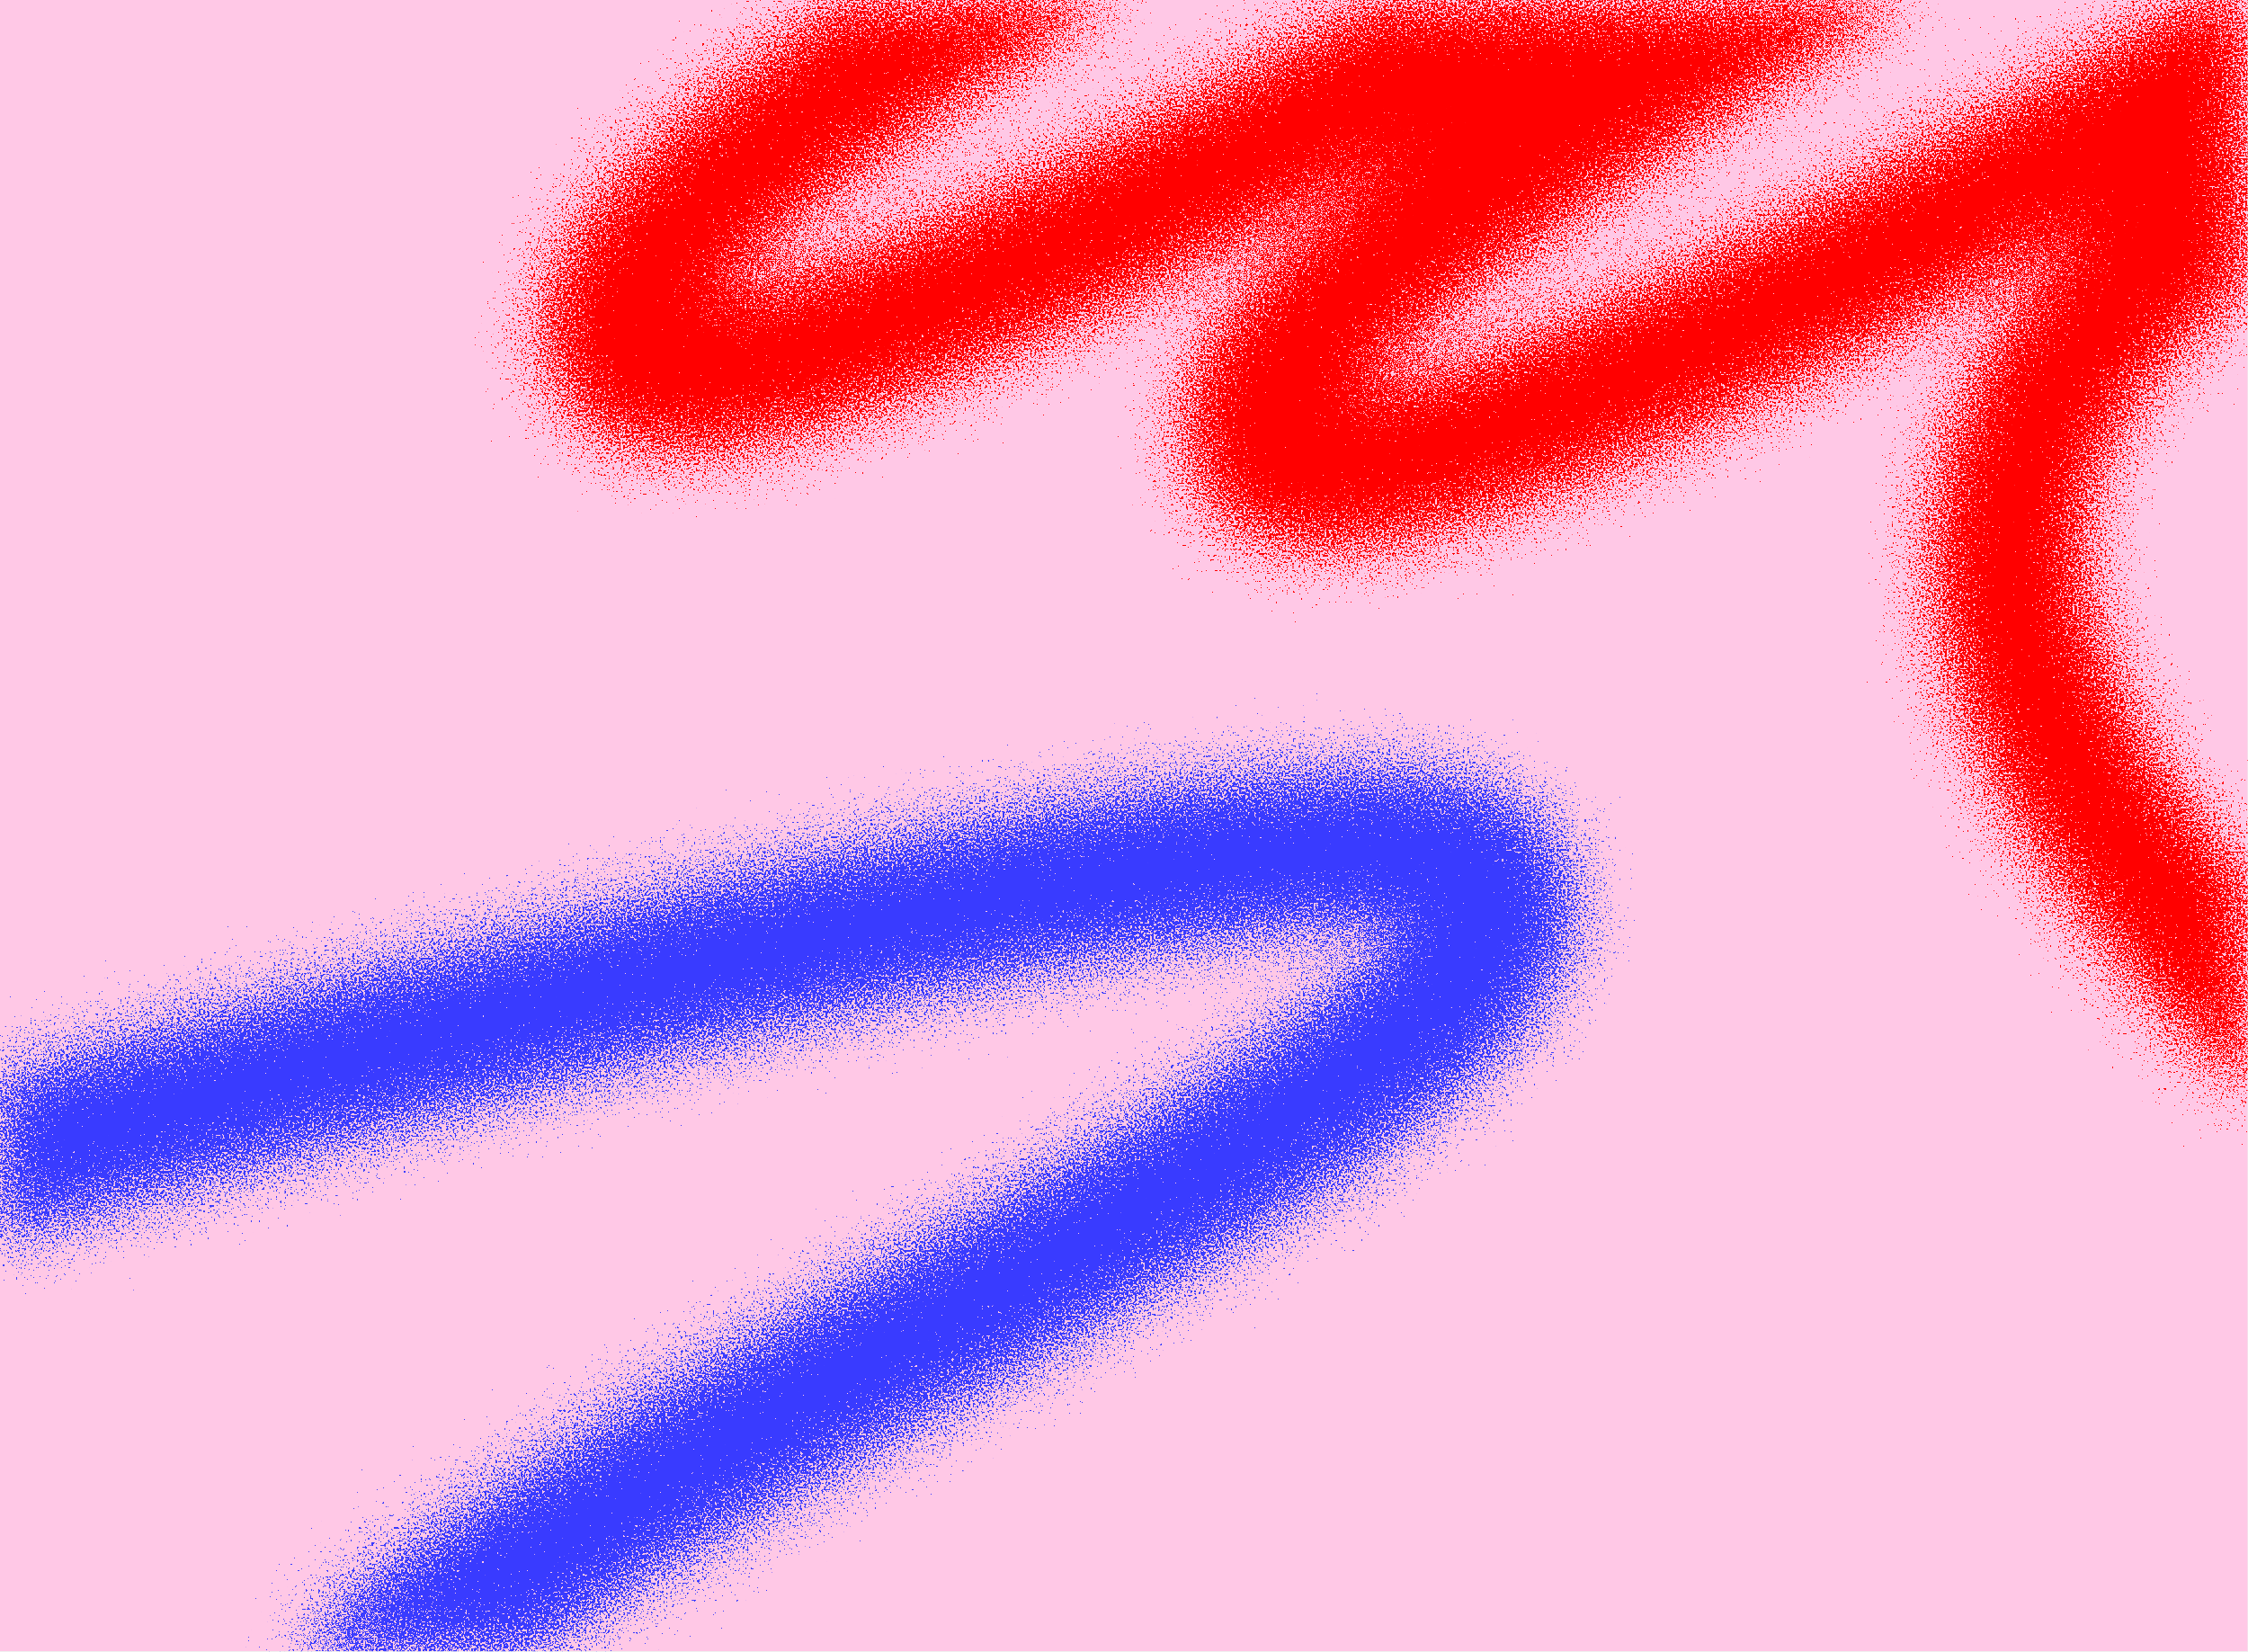
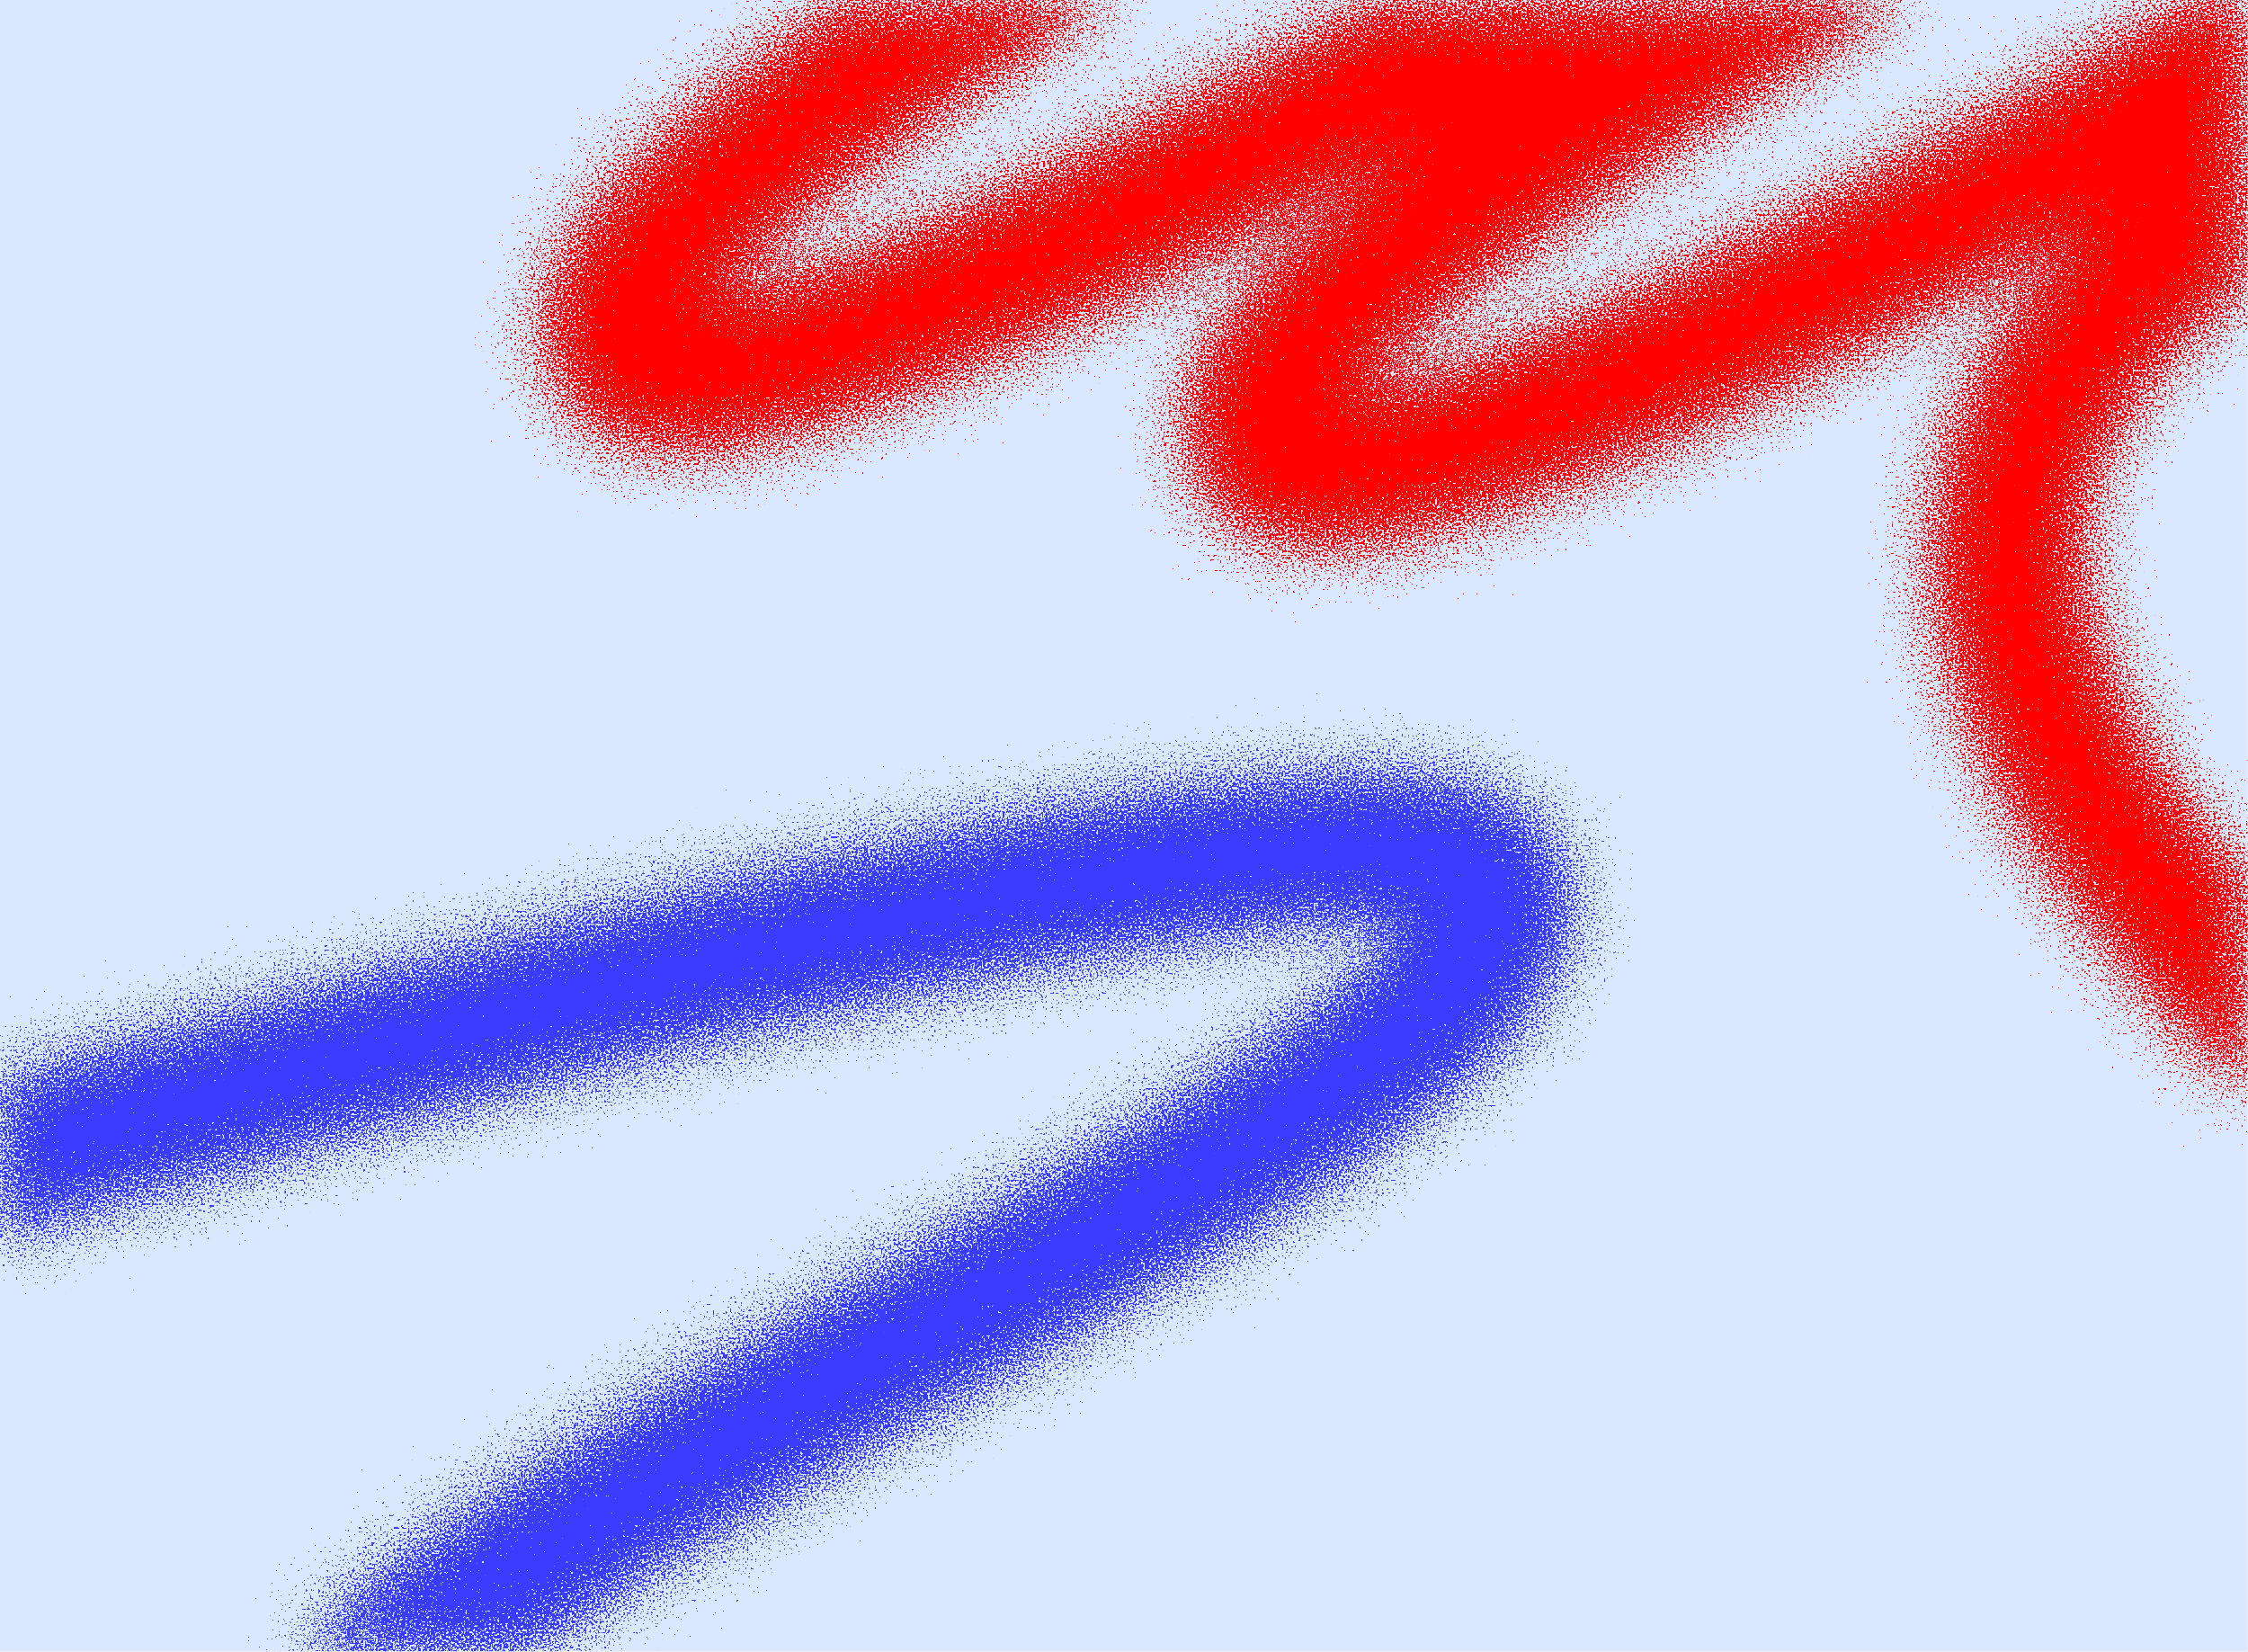
<svg xmlns="http://www.w3.org/2000/svg" width="2109" height="1549" viewBox="0 0 2109 1549" fill="none">
  <mask id="mask0_63_138" style="mask-type:alpha" maskUnits="userSpaceOnUse" x="0" y="0" width="2109" height="1549">
    <rect width="2108.71" height="1549" fill="white" />
  </mask>
  <g mask="url(#mask0_63_138)">
-     <rect width="2108.71" height="1549" fill="#FFC8E6" />
+     <rect width="2108.71" height="1549" fill="#D9E8FF" />
    <g filter="url(#filter0_g_63_138)">
      <path d="M2155.7 -428.285C2123.74 -199.834 1098.86 251.267 1188.18 421.156C1277.51 591.045 2671.93 -285.76 2671.93 -285.76" stroke="#FF0000" stroke-width="140" />
    </g>
    <g filter="url(#filter1_g_63_138)">
      <path d="M313.642 1632.5C401.63 1419.27 1445.43 1025.09 1401.36 838.278C1357.28 651.467 -211.9 1152.33 -211.9 1152.33" stroke="#393BFF" stroke-width="140" />
    </g>
    <g filter="url(#filter2_g_63_138)">
      <path d="M1554.68 -519.16C1522.72 -290.709 497.846 160.392 587.169 330.281C676.493 500.17 2070.91 -376.635 2070.91 -376.635" stroke="#FF0000" stroke-width="140" />
    </g>
    <g filter="url(#filter3_g_63_138)">
      <path d="M2851.71 -333.28C2819.75 -104.829 1884.2 101.822 1884.2 516.161C1884.2 930.5 2746 1385 2746 1385" stroke="#FF0000" stroke-width="140" />
    </g>
  </g>
  <defs>
    <filter id="filter0_g_63_138" x="1012.53" y="-537.983" width="1796.64" height="1150.98" filterUnits="userSpaceOnUse" color-interpolation-filters="sRGB">
      <feFlood flood-opacity="0" result="BackgroundImageFix" />
      <feBlend mode="normal" in="SourceGraphic" in2="BackgroundImageFix" result="shape" />
      <feTurbulence type="fractalNoise" baseFrequency="0.5 0.5" numOctaves="3" seed="8827" />
      <feDisplacementMap in="shape" scale="200" xChannelSelector="R" yChannelSelector="G" result="displacedImage" width="100%" height="100%" />
      <feMerge result="effect1_texture_63_138">
        <feMergeNode in="displacedImage" />
      </feMerge>
    </filter>
    <filter id="filter1_g_63_138" x="-333.161" y="626.547" width="1905.94" height="1132.66" filterUnits="userSpaceOnUse" color-interpolation-filters="sRGB">
      <feFlood flood-opacity="0" result="BackgroundImageFix" />
      <feBlend mode="normal" in="SourceGraphic" in2="BackgroundImageFix" result="shape" />
      <feTurbulence type="fractalNoise" baseFrequency="0.5 0.5" numOctaves="3" seed="8827" />
      <feDisplacementMap in="shape" scale="200" xChannelSelector="R" yChannelSelector="G" result="displacedImage" width="100%" height="100%" />
      <feMerge result="effect1_texture_63_138">
        <feMergeNode in="displacedImage" />
      </feMerge>
    </filter>
    <filter id="filter2_g_63_138" x="411.516" y="-628.858" width="1796.64" height="1150.98" filterUnits="userSpaceOnUse" color-interpolation-filters="sRGB">
      <feFlood flood-opacity="0" result="BackgroundImageFix" />
      <feBlend mode="normal" in="SourceGraphic" in2="BackgroundImageFix" result="shape" />
      <feTurbulence type="fractalNoise" baseFrequency="0.5 0.5" numOctaves="3" seed="8827" />
      <feDisplacementMap in="shape" scale="200" xChannelSelector="R" yChannelSelector="G" result="displacedImage" width="100%" height="100%" />
      <feMerge result="effect1_texture_63_138">
        <feMergeNode in="displacedImage" />
      </feMerge>
    </filter>
    <filter id="filter3_g_63_138" x="1714.2" y="-442.978" width="1306.84" height="1989.88" filterUnits="userSpaceOnUse" color-interpolation-filters="sRGB">
      <feFlood flood-opacity="0" result="BackgroundImageFix" />
      <feBlend mode="normal" in="SourceGraphic" in2="BackgroundImageFix" result="shape" />
      <feTurbulence type="fractalNoise" baseFrequency="0.5 0.5" numOctaves="3" seed="8827" />
      <feDisplacementMap in="shape" scale="200" xChannelSelector="R" yChannelSelector="G" result="displacedImage" width="100%" height="100%" />
      <feMerge result="effect1_texture_63_138">
        <feMergeNode in="displacedImage" />
      </feMerge>
    </filter>
  </defs>
</svg>
